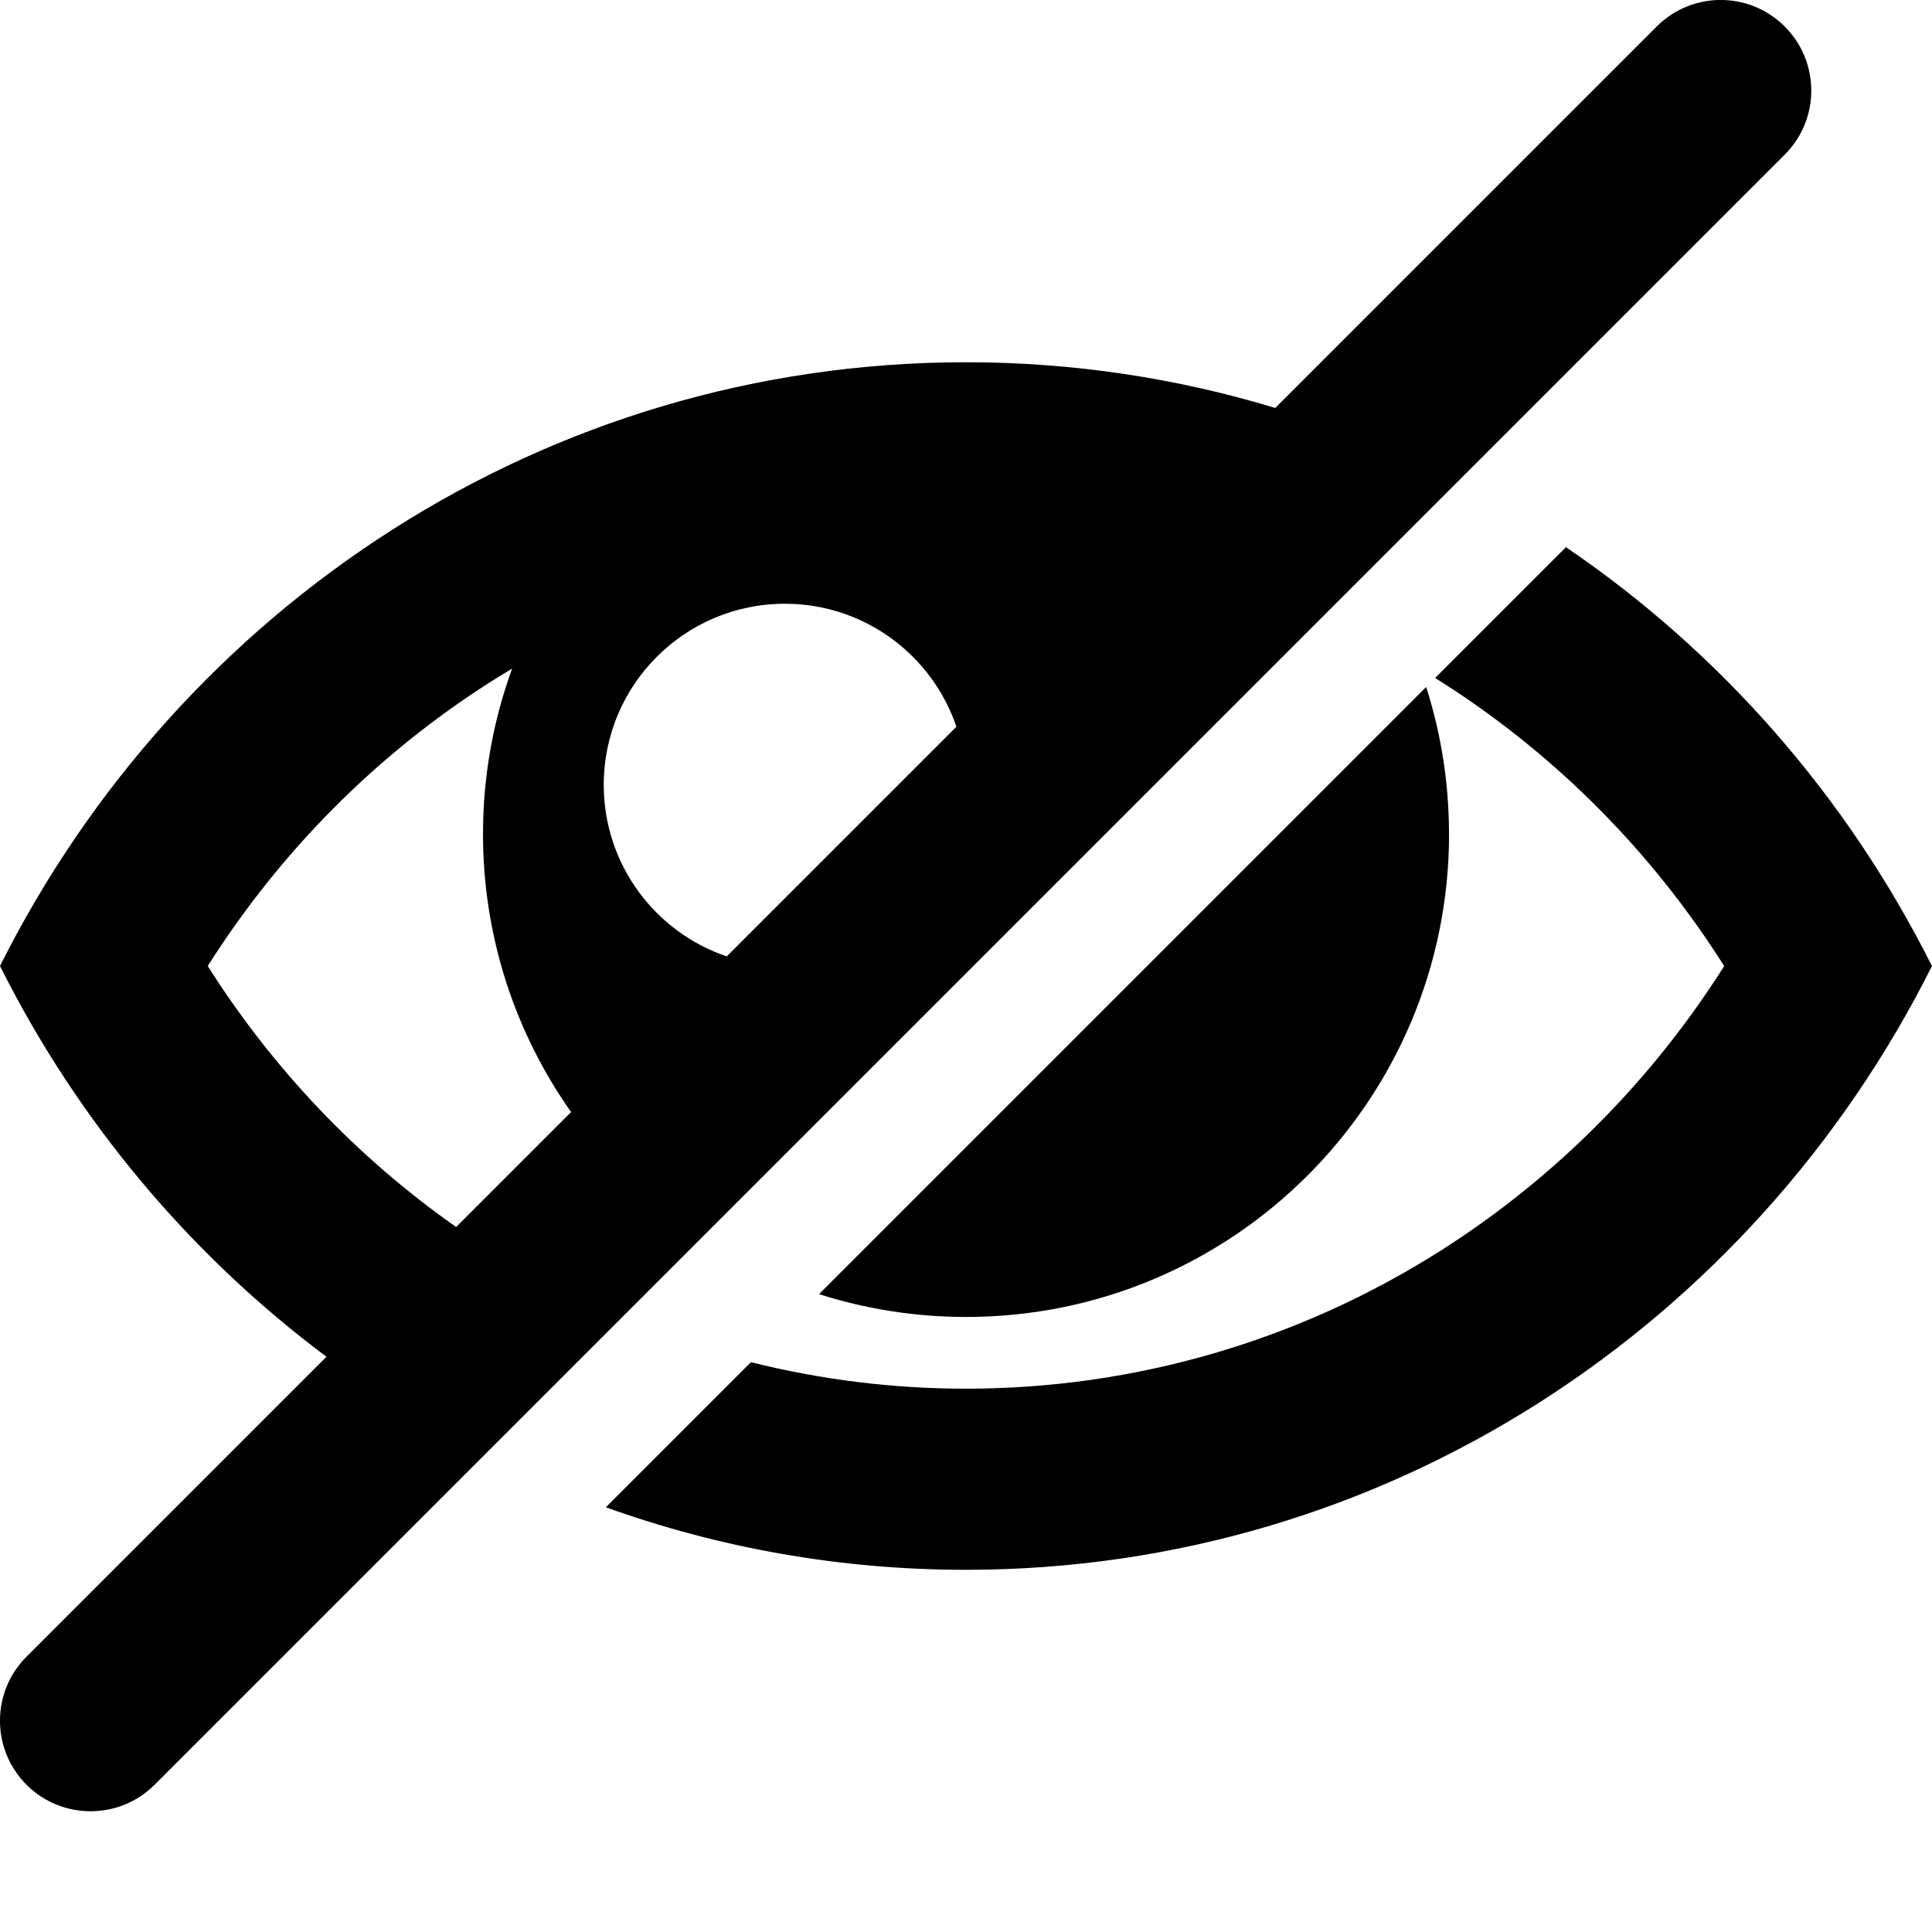
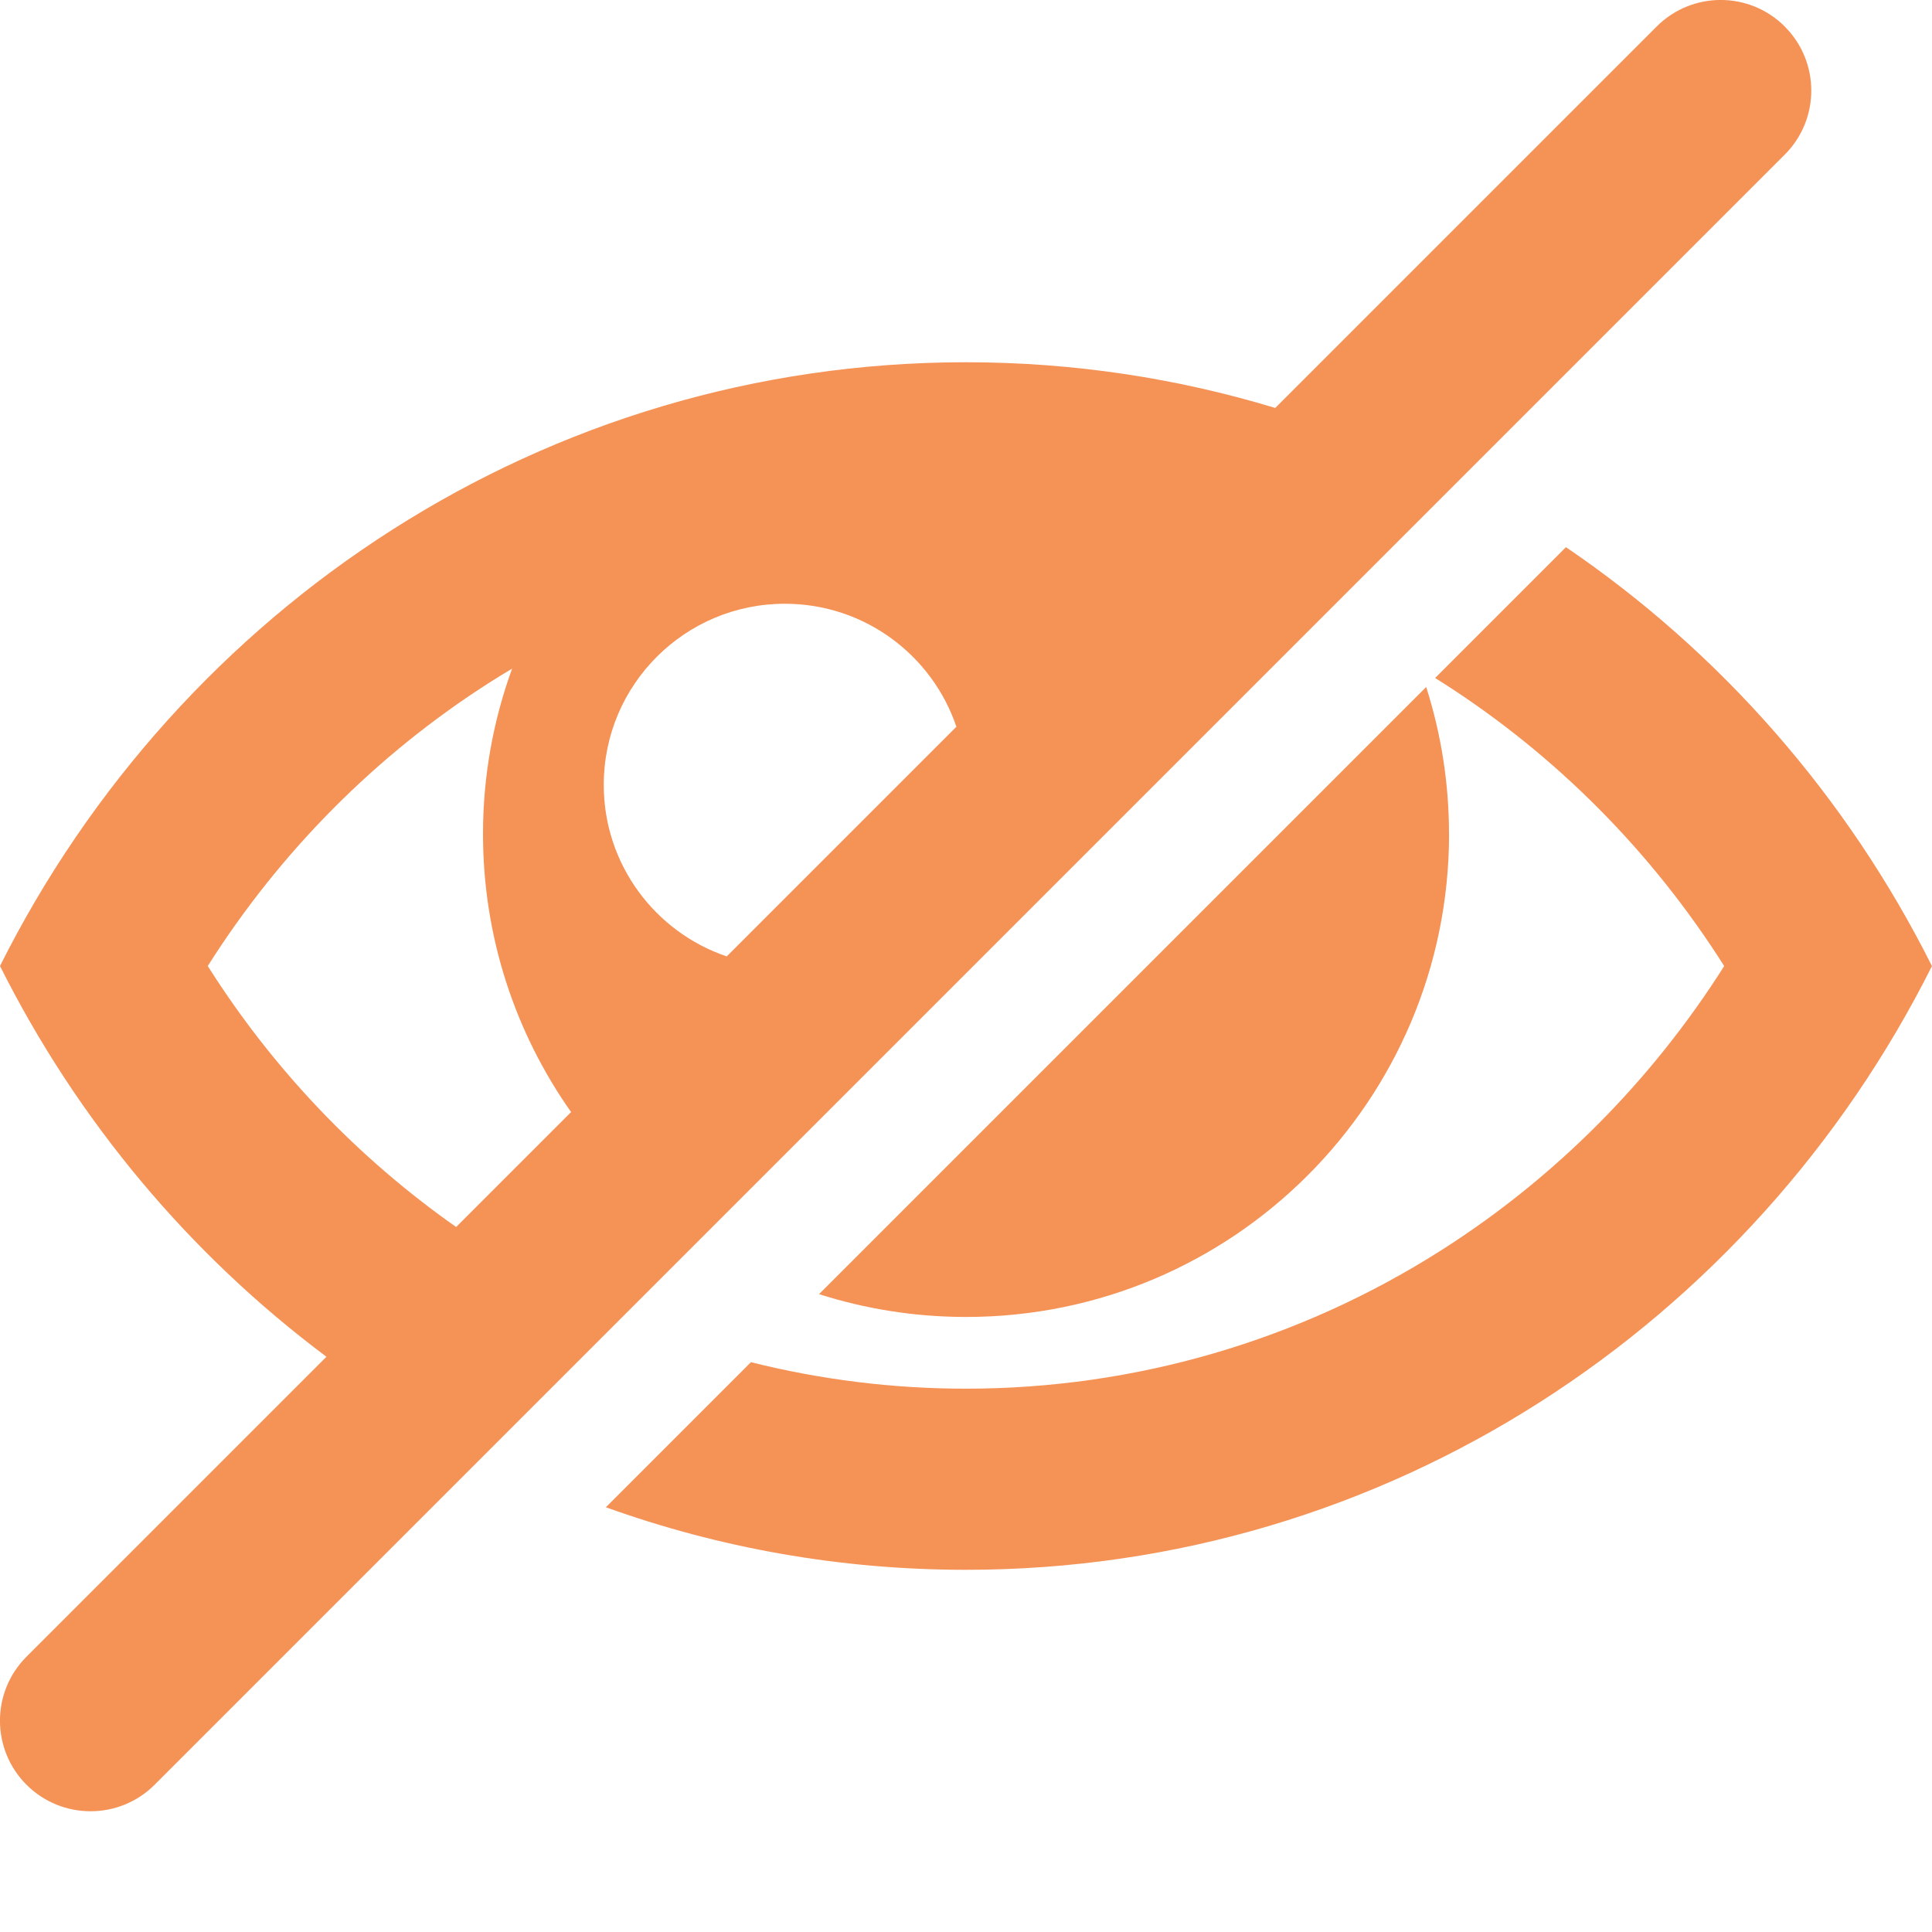
- <svg xmlns="http://www.w3.org/2000/svg" version="1.1" width="32" height="32" viewBox="0 0 32 32">
+ <svg xmlns="http://www.w3.org/2000/svg" version="1.1" fill="#f59256" width="32" height="32" viewBox="0 0 32 32">
  <path d="M29.561 0.439c-0.586-0.586-1.535-0.586-2.121 0l-6.318 6.318c-1.623-0.492-3.342-0.757-5.122-0.757-6.979 0-13.028 4.064-16 10 1.285 2.566 3.145 4.782 5.407 6.472l-4.968 4.968c-0.586 0.586-0.586 1.535 0 2.121 0.293 0.293 0.677 0.439 1.061 0.439s0.768-0.146 1.061-0.439l27-27c0.586-0.586 0.586-1.536 0-2.121zM13 10c1.32 0 2.44 0.853 2.841 2.037l-3.804 3.804c-1.184-0.401-2.037-1.521-2.037-2.841 0-1.657 1.343-3 3-3zM3.441 16c1.197-1.891 2.79-3.498 4.67-4.697 0.122-0.078 0.246-0.154 0.371-0.228-0.311 0.854-0.482 1.776-0.482 2.737 0 1.715 0.54 3.304 1.459 4.607l-1.904 1.904c-1.639-1.151-3.038-2.621-4.114-4.323z" />
  <path d="M24 13.813c0-0.849-0.133-1.667-0.378-2.434l-10.056 10.056c0.768 0.245 1.586 0.378 2.435 0.378 4.418 0 8-3.582 8-8z" />
  <path d="M25.938 9.062l-2.168 2.168c0.040 0.025 0.079 0.049 0.118 0.074 1.88 1.199 3.473 2.805 4.67 4.697-1.197 1.891-2.79 3.498-4.67 4.697-2.362 1.507-5.090 2.303-7.889 2.303-1.208 0-2.403-0.149-3.561-0.439l-2.403 2.403c1.866 0.671 3.873 1.036 5.964 1.036 6.978 0 13.027-4.064 16-10-1.407-2.81-3.504-5.2-6.062-6.938z" />
</svg>
